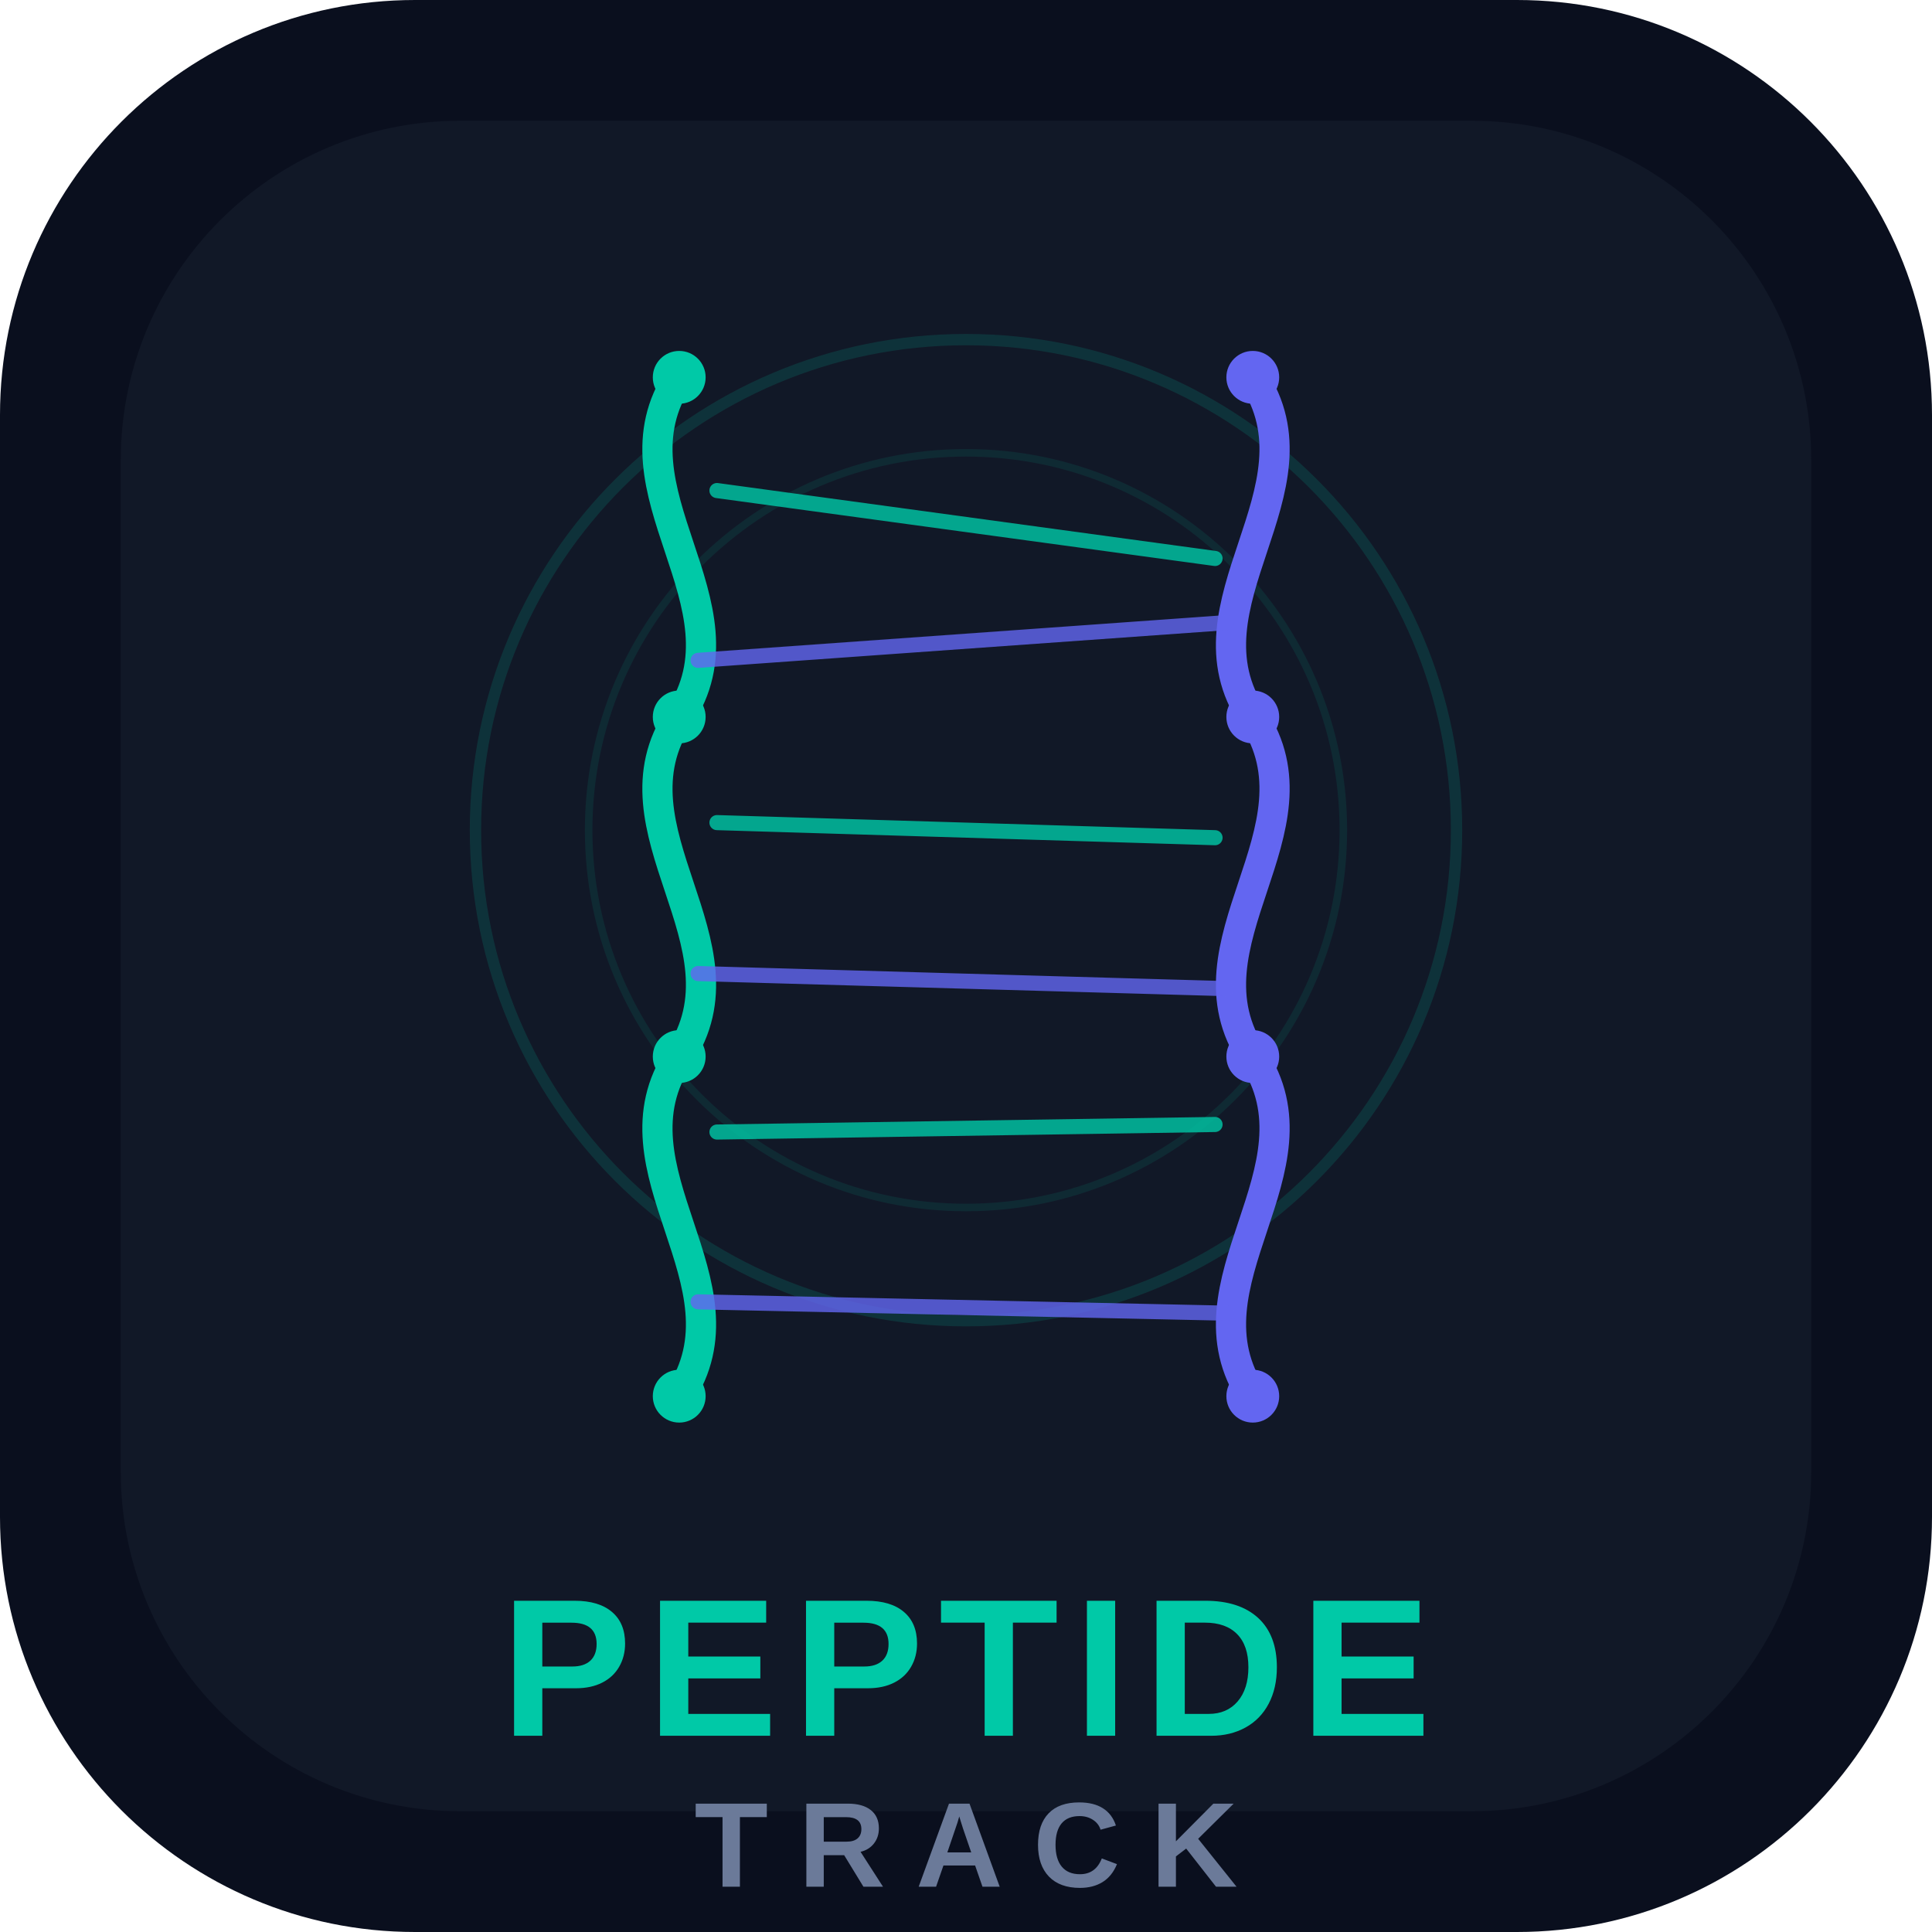
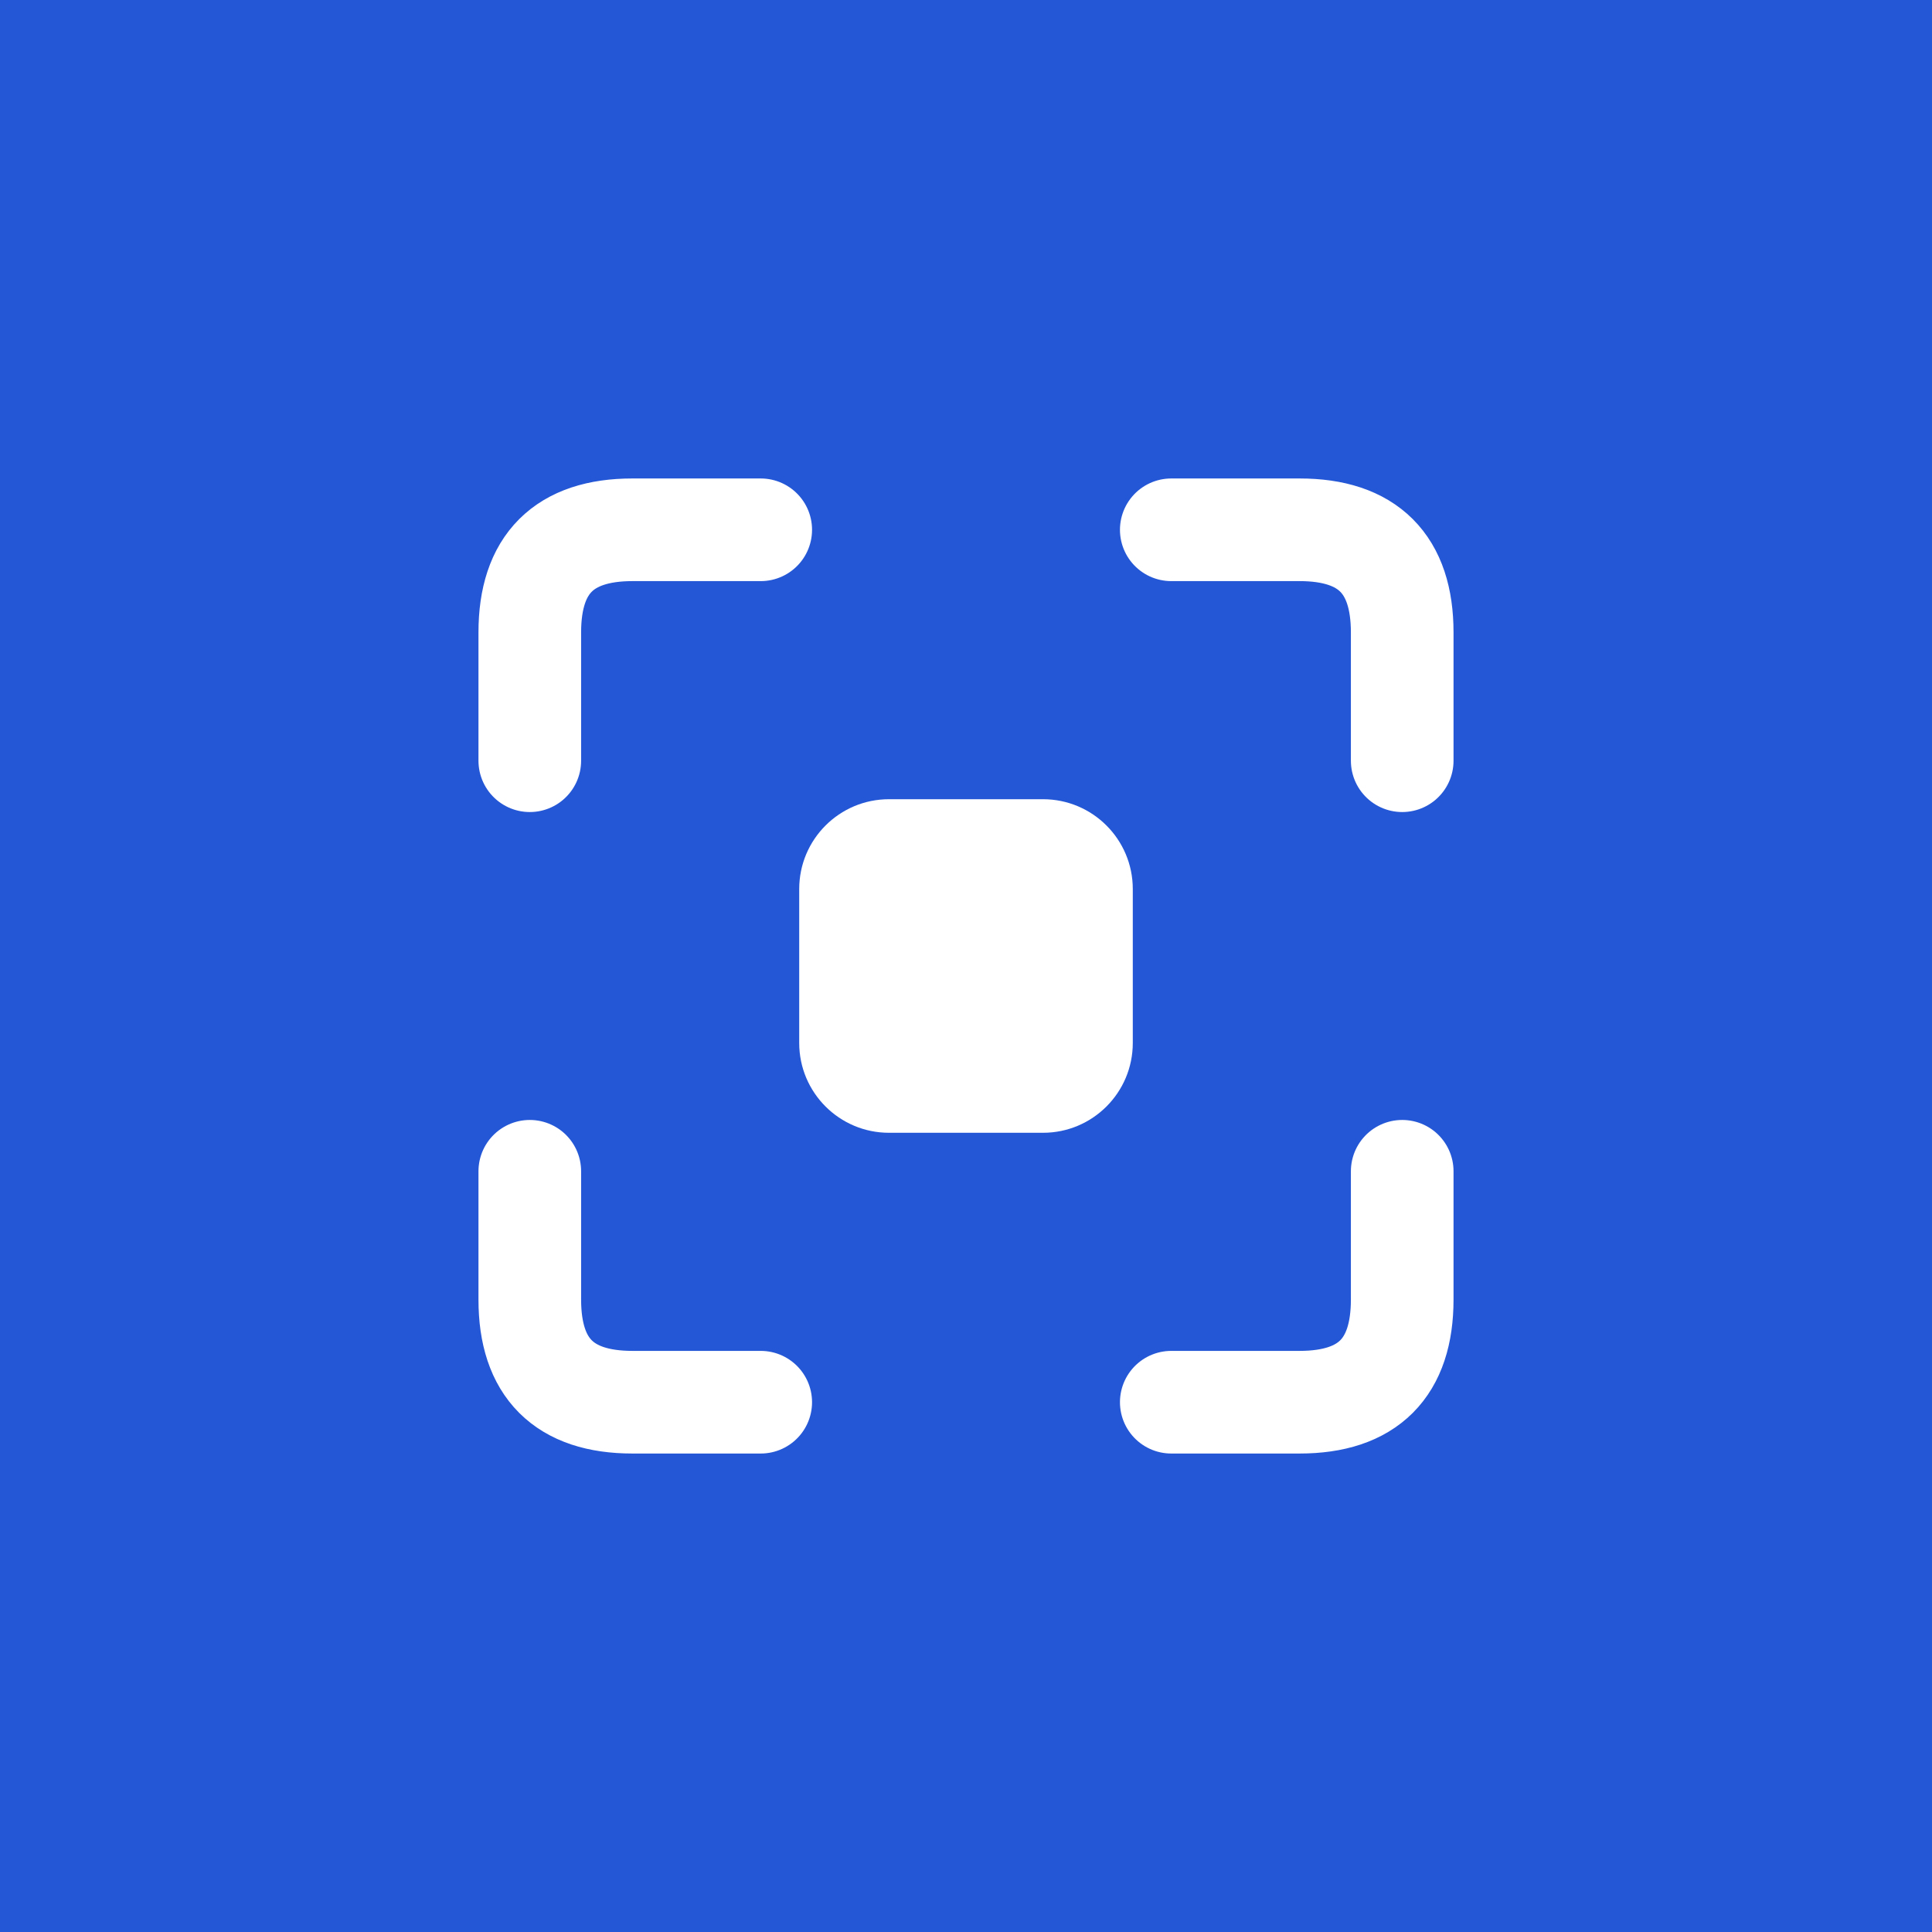
- <svg xmlns="http://www.w3.org/2000/svg" width="512" height="512" viewBox="0 0 512 512">
-   <rect width="512" height="512" rx="110" fill="#0A0F1E" />
-   <rect x="32" y="32" width="448" height="448" rx="90" fill="#111827" />
-   <circle cx="256" cy="220" r="130" fill="none" stroke="#00C9A7" stroke-width="3" opacity="0.15" />
-   <circle cx="256" cy="220" r="100" fill="none" stroke="#00C9A7" stroke-width="2" opacity="0.1" />
-   <path d="M 180 100 C 160 130 200 160 180 190 C 160 220 200 250 180 280 C 160 310 200 340 180 370" fill="none" stroke="#00C9A7" stroke-width="8" stroke-linecap="round" />
-   <path d="M 332 100 C 352 130 312 160 332 190 C 352 220 312 250 332 280 C 352 310 312 340 332 370" fill="none" stroke="#6366F1" stroke-width="8" stroke-linecap="round" />
-   <line x1="190" y1="130" x2="322" y2="148" stroke="#00C9A7" stroke-width="4" stroke-linecap="round" opacity="0.8" />
-   <line x1="185" y1="175" x2="325" y2="165" stroke="#6366F1" stroke-width="4" stroke-linecap="round" opacity="0.8" />
-   <line x1="190" y1="218" x2="322" y2="222" stroke="#00C9A7" stroke-width="4" stroke-linecap="round" opacity="0.8" />
-   <line x1="185" y1="258" x2="325" y2="262" stroke="#6366F1" stroke-width="4" stroke-linecap="round" opacity="0.8" />
-   <line x1="190" y1="300" x2="322" y2="298" stroke="#00C9A7" stroke-width="4" stroke-linecap="round" opacity="0.8" />
-   <line x1="185" y1="345" x2="325" y2="348" stroke="#6366F1" stroke-width="4" stroke-linecap="round" opacity="0.8" />
-   <circle cx="180" cy="100" r="7" fill="#00C9A7" />
-   <circle cx="332" cy="100" r="7" fill="#6366F1" />
-   <circle cx="180" cy="190" r="7" fill="#00C9A7" />
-   <circle cx="332" cy="190" r="7" fill="#6366F1" />
-   <circle cx="180" cy="280" r="7" fill="#00C9A7" />
-   <circle cx="332" cy="280" r="7" fill="#6366F1" />
-   <circle cx="180" cy="370" r="7" fill="#00C9A7" />
-   <circle cx="332" cy="370" r="7" fill="#6366F1" />
-   <text x="256" y="460" font-size="52" text-anchor="middle" fill="#00C9A7" font-family="'Arial', sans-serif" font-weight="900" letter-spacing="4">PEPTIDE</text>
-   <text x="256" y="500" font-size="32" text-anchor="middle" fill="#6B7A99" font-family="'Arial', sans-serif" font-weight="700" letter-spacing="8">TRACK</text>
+ <svg xmlns="http://www.w3.org/2000/svg" viewBox="0 0 1024 1024" role="img" aria-label="Icône PeptideScanner">
+   <rect width="1024" height="1024" fill="#2457D6" />
+   <g transform="translate(172 172) scale(6.8)" color="#FFFFFF">
+     <g fill="none" stroke="currentColor" stroke-width="8" stroke-linecap="round">
+       <path d="M34 16H24Q16 16 16 24V34M66 16H76Q84 16 84 24V34M16 66V76Q16 84 24 84H34M84 66V76Q84 84 76 84H66" />
+     </g>
+     <rect x="37" y="37" width="26" height="26" rx="7" fill="currentColor" />
+   </g>
</svg>
